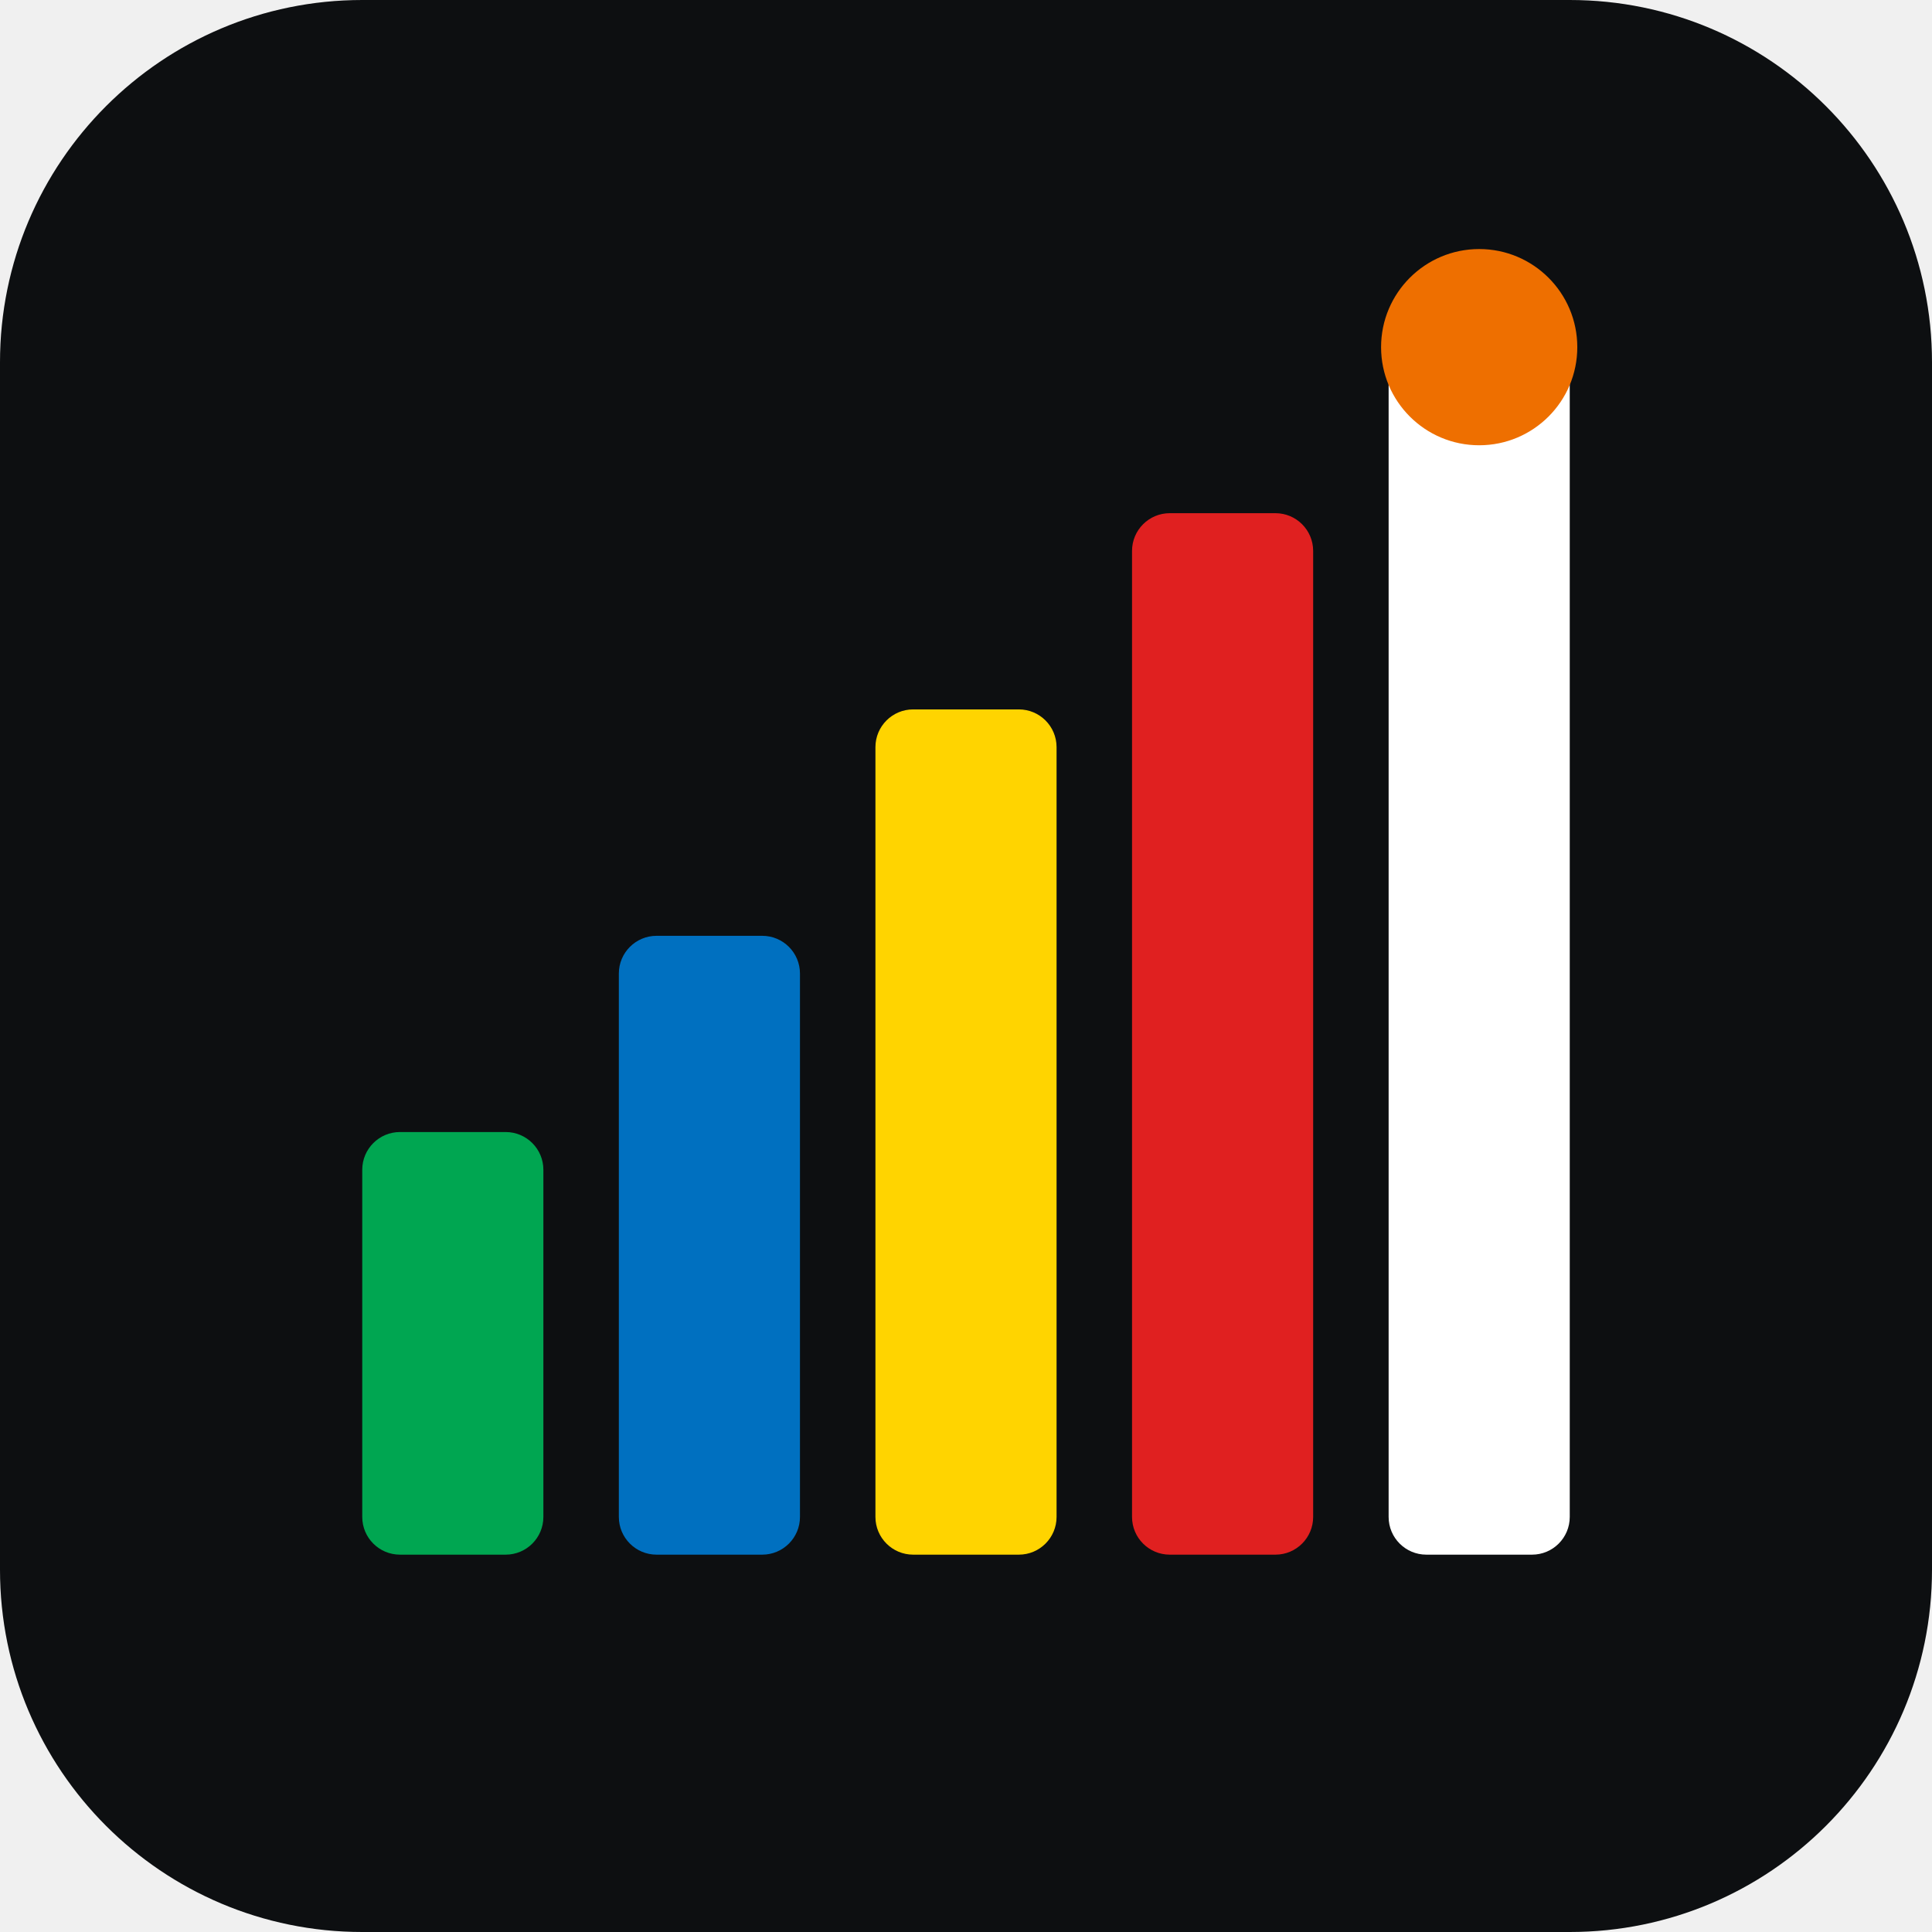
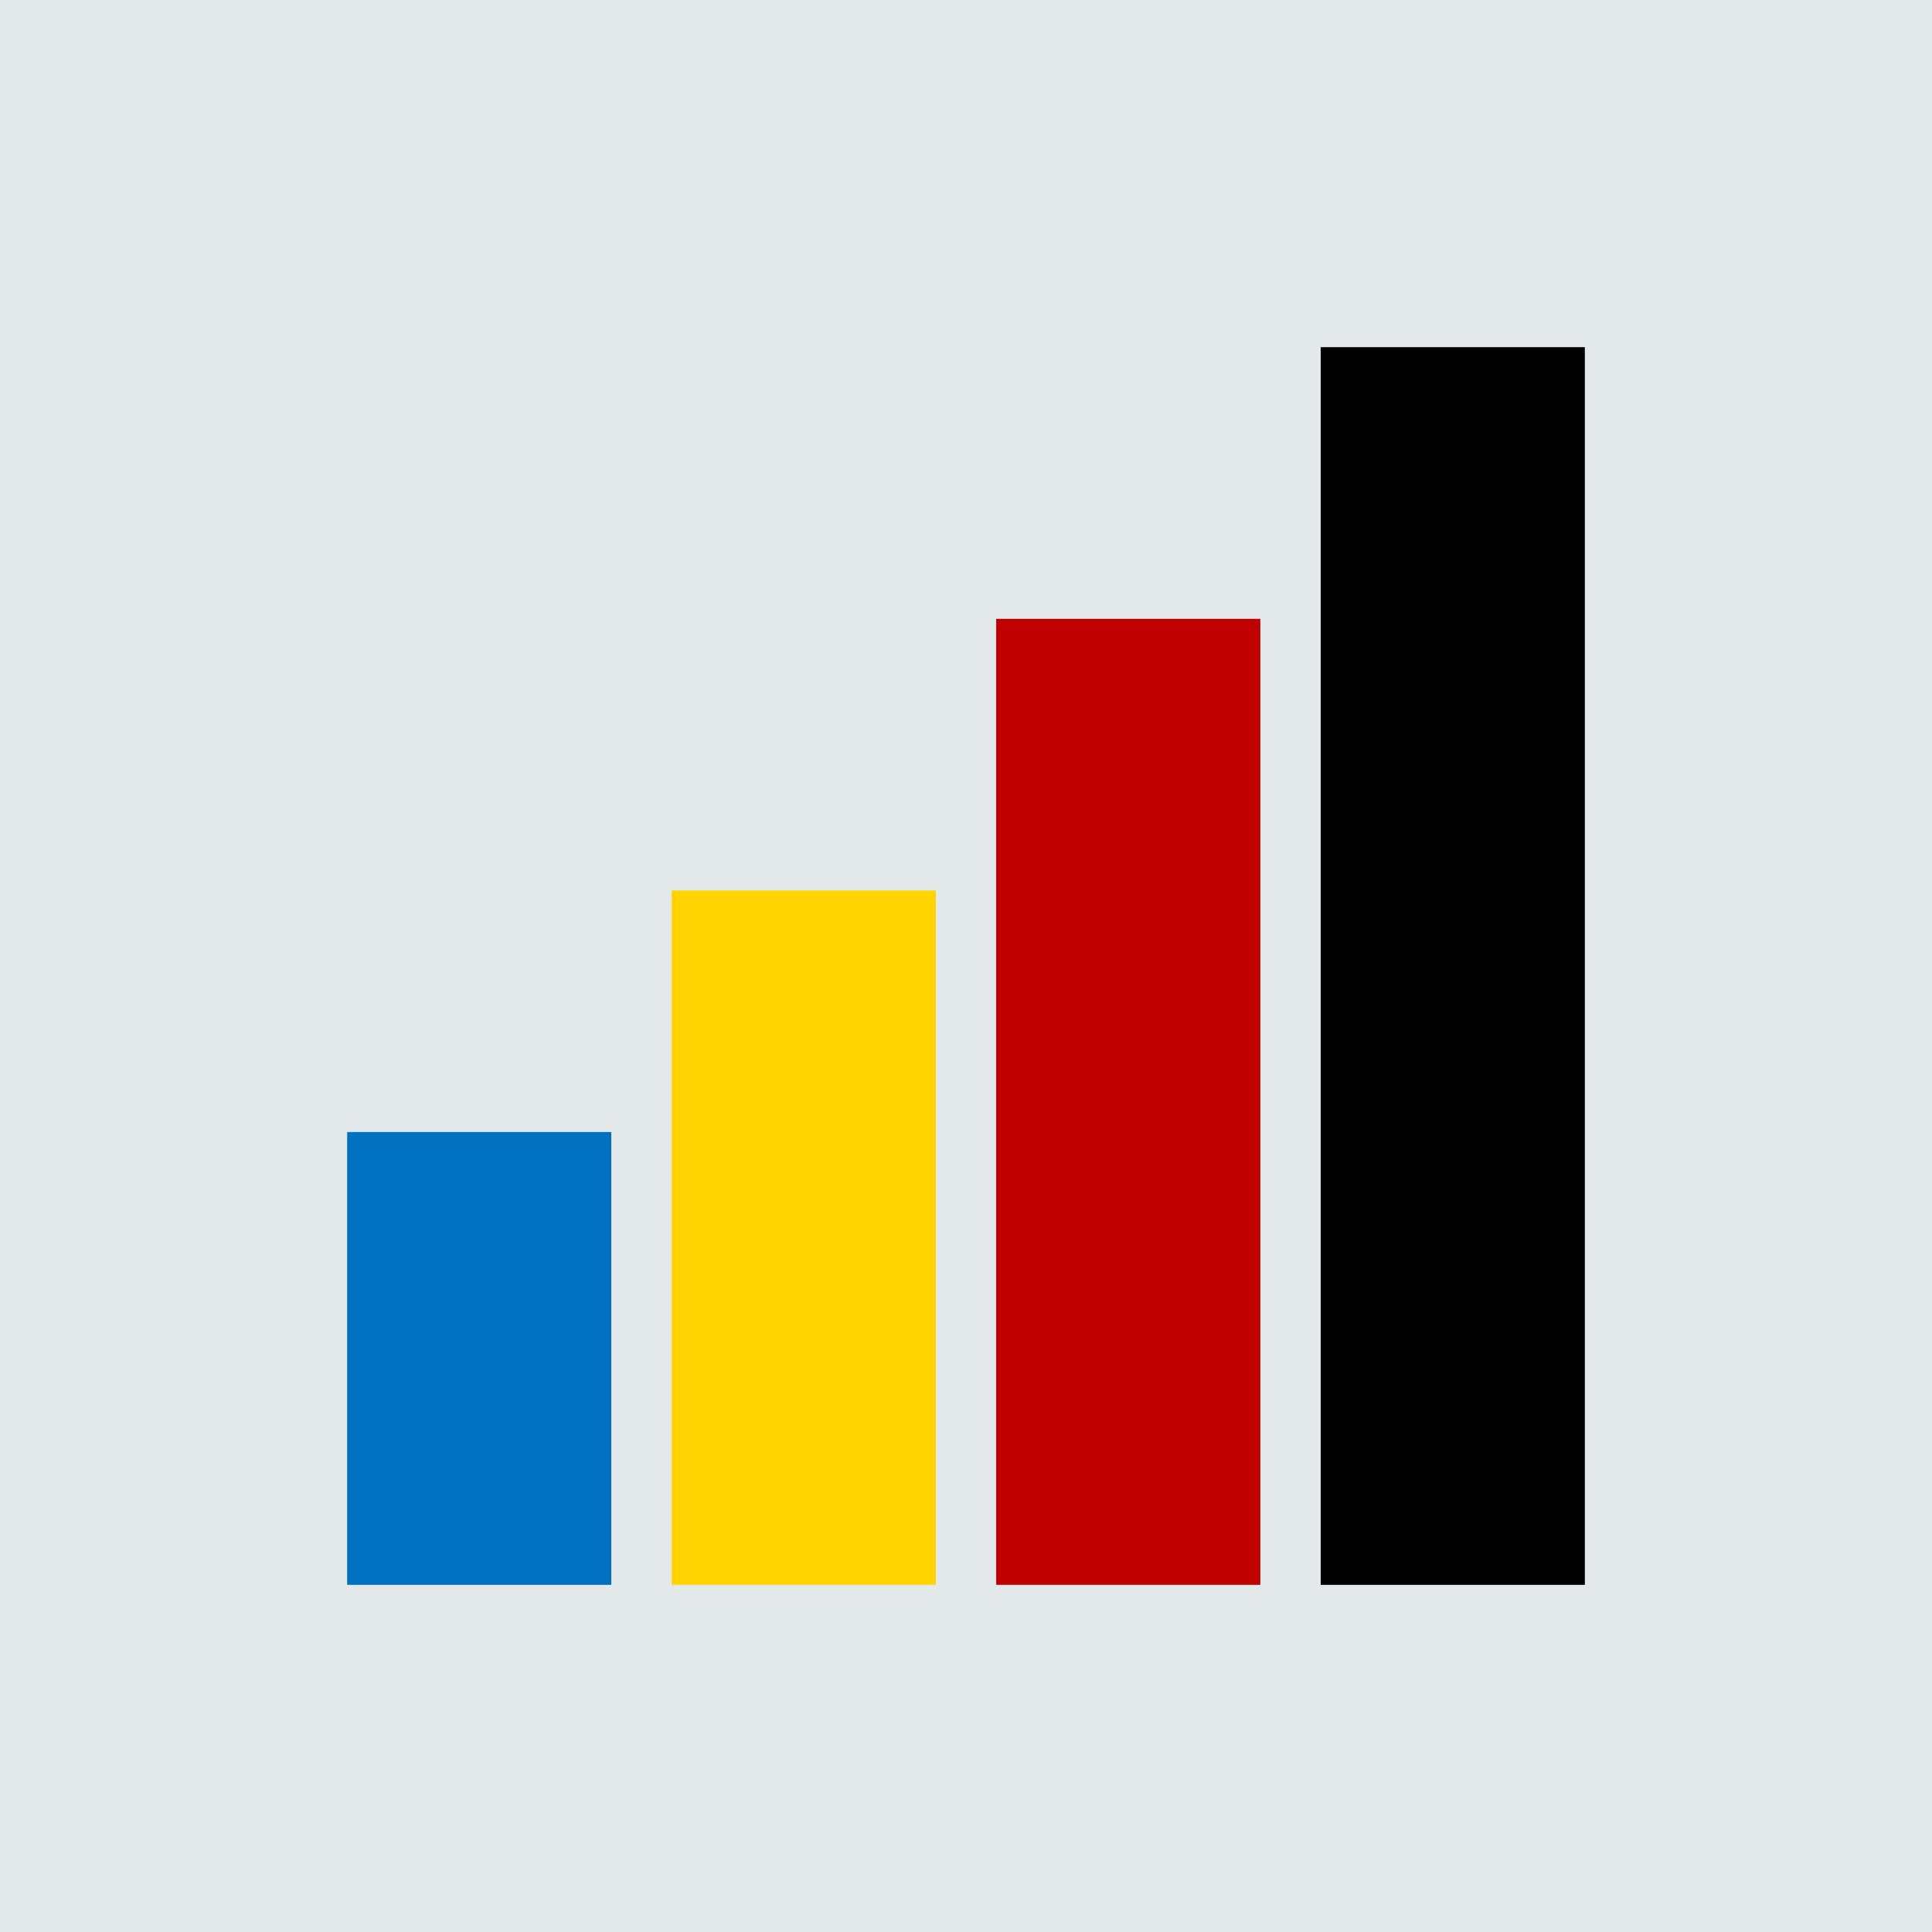
<svg xmlns="http://www.w3.org/2000/svg" viewBox="0 0 512 512">
-   <rect width="512" height="512" rx="96" fill="#0d0f11" />
-   <rect x="96" y="300" width="48" height="112" rx="10" fill="#00a651" />
-   <rect x="164" y="248" width="48" height="164" rx="10" fill="#0070c0" />
-   <rect x="232" y="188" width="48" height="224" rx="10" fill="#ffd400" />
-   <rect x="300" y="136" width="48" height="276" rx="10" fill="#e02020" />
-   <rect x="368" y="92" width="48" height="320" rx="10" fill="#ffffff" />
-   <circle cx="392" cy="92" r="26" fill="#ee6f00" />
+   <rect width="512" height="512" fill="#e3e8ea" />
+   <rect x="92" y="300" width="70" height="120" fill="#0070c0" />
+   <rect x="178" y="236" width="70" height="184" fill="#ffd400" />
+   <rect x="264" y="164" width="70" height="256" fill="#c00000" />
+   <rect x="350" y="92" width="70" height="328" fill="#000000" />
</svg>
